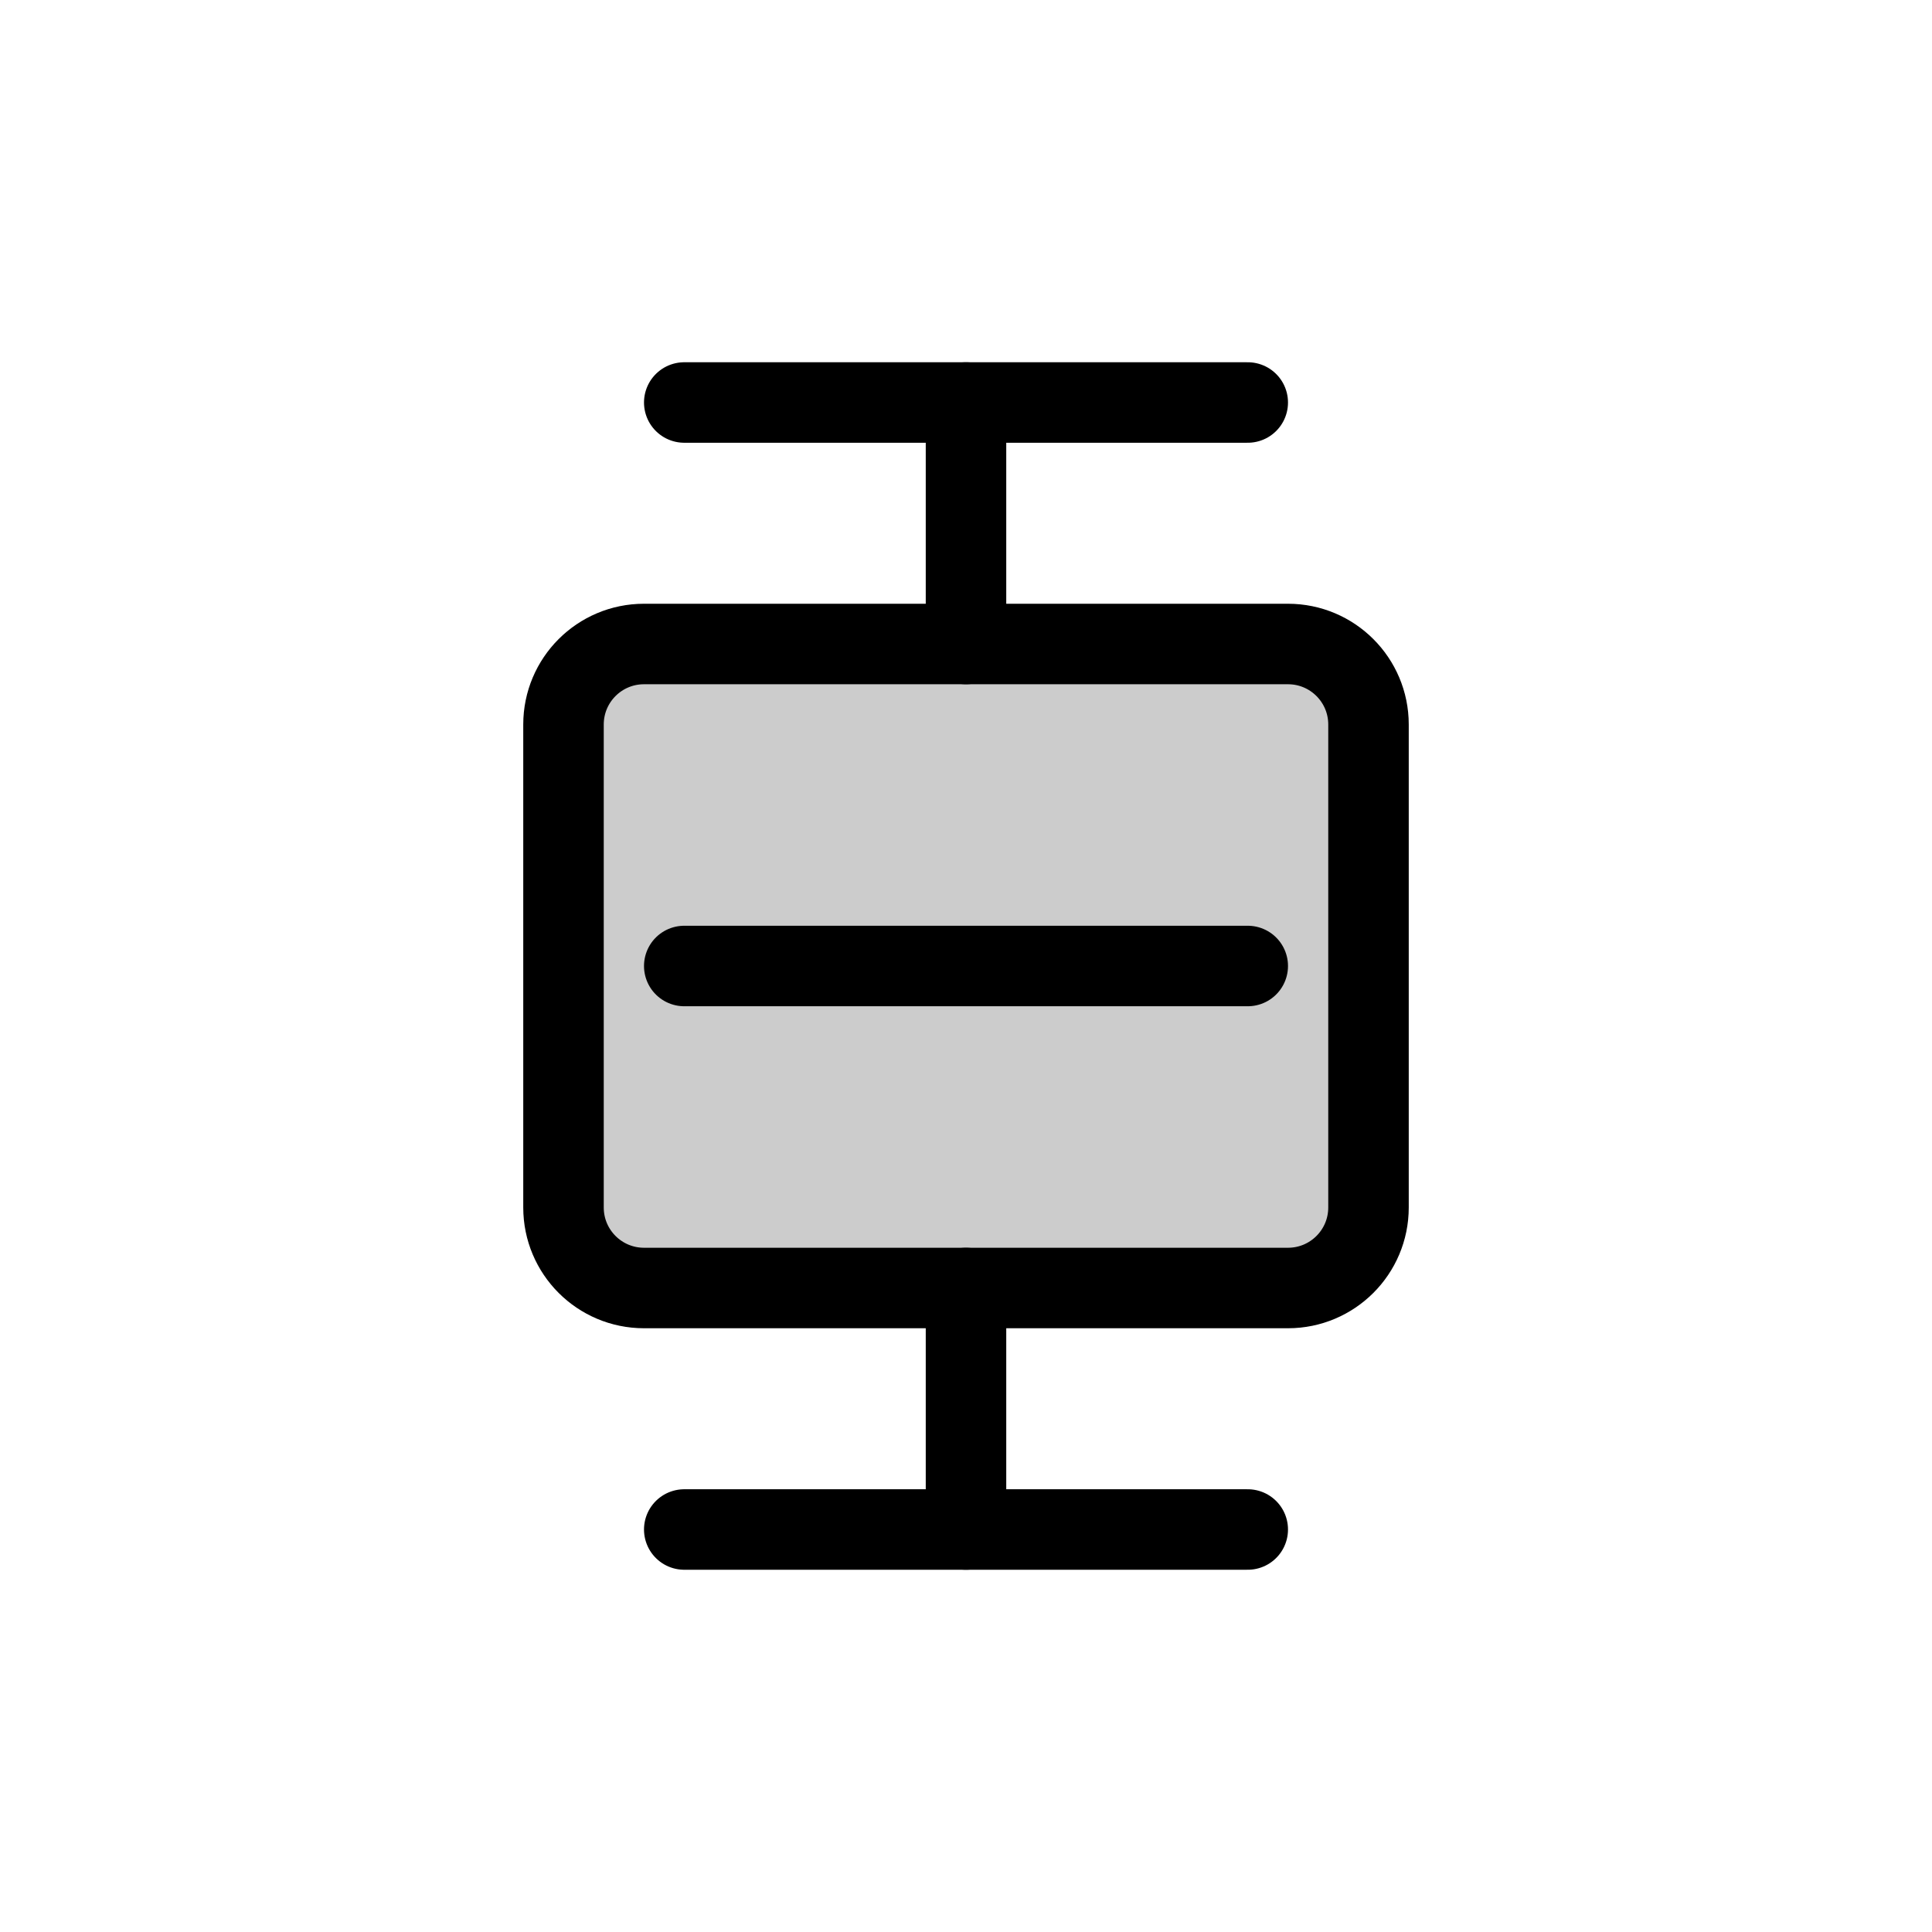
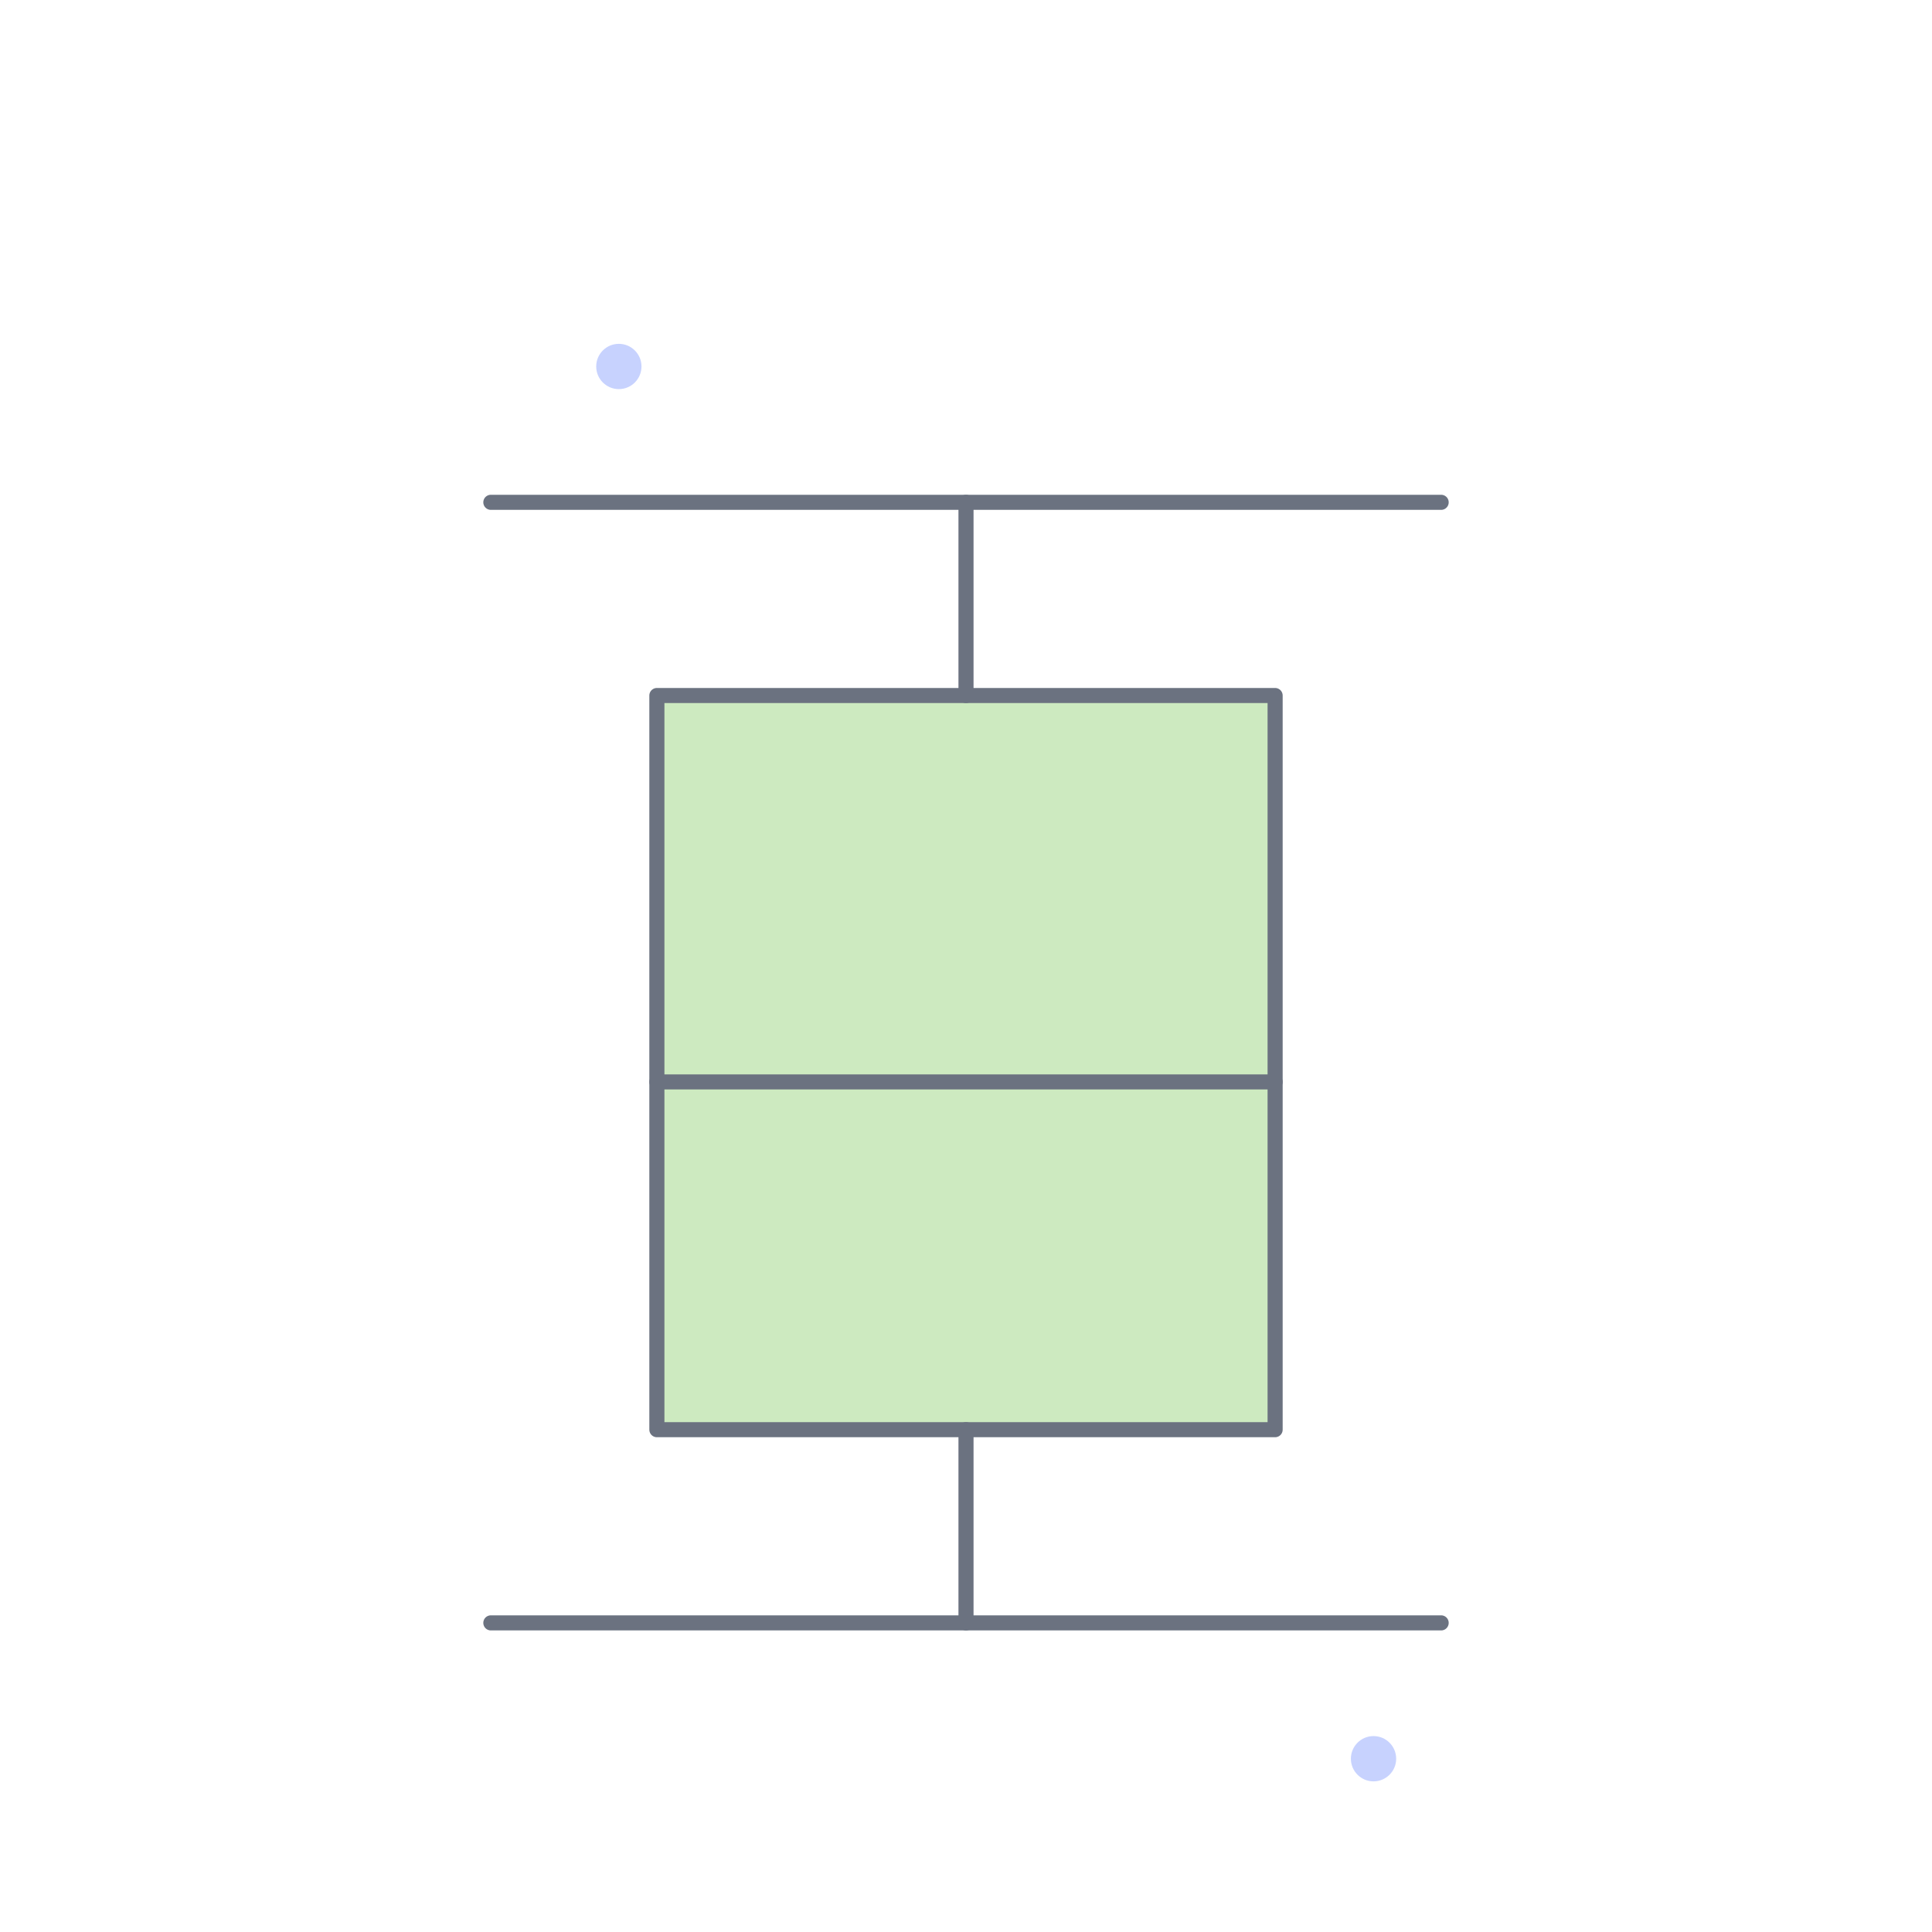
- <svg xmlns="http://www.w3.org/2000/svg" width="96" height="96" viewBox="0 0 96 96" fill="none">
-   <rect x="28" y="32" width="40" height="32" rx="4" fill="currentColor" fill-opacity="0.2" stroke="currentColor" stroke-width="4" />
-   <line x1="48" y1="20" x2="48" y2="32" stroke="currentColor" stroke-width="4" stroke-linecap="round" />
-   <line x1="48" y1="64" x2="48" y2="76" stroke="currentColor" stroke-width="4" stroke-linecap="round" />
-   <line x1="34" y1="48" x2="62" y2="48" stroke="currentColor" stroke-width="4" stroke-linecap="round" />
-   <line x1="34" y1="20" x2="62" y2="20" stroke="currentColor" stroke-width="4" stroke-linecap="round" />
-   <line x1="34" y1="76" x2="62" y2="76" stroke="currentColor" stroke-width="4" stroke-linecap="round" />
+ <svg xmlns="http://www.w3.org/2000/svg" width="256" height="256" viewBox="0 0 256 256">
+   <g fill="none" stroke="#6b7280" stroke-width="2" stroke-linecap="round" stroke-linejoin="round">
+     <rect x="87.04" y="92.16" width="81.92" height="97.28" fill="#cdeac0" />
+     <line x1="128.0" y1="66.56" x2="128.0" y2="92.16" />
+     <line x1="128.0" y1="189.44" x2="128.0" y2="215.04" />
+     <line x1="65.04" y1="66.56" x2="190.96" y2="66.56" />
+     <line x1="65.04" y1="215.04" x2="190.96" y2="215.04" />
+     <line x1="87.04" y1="143.36" x2="168.96" y2="143.36" />
+     <circle cx="82.0" cy="48.56" r="3" fill="#c7d2fe" stroke="none" />
+     <circle cx="182.0" cy="233.04" r="3" fill="#c7d2fe" stroke="none" />
+   </g>
</svg>
